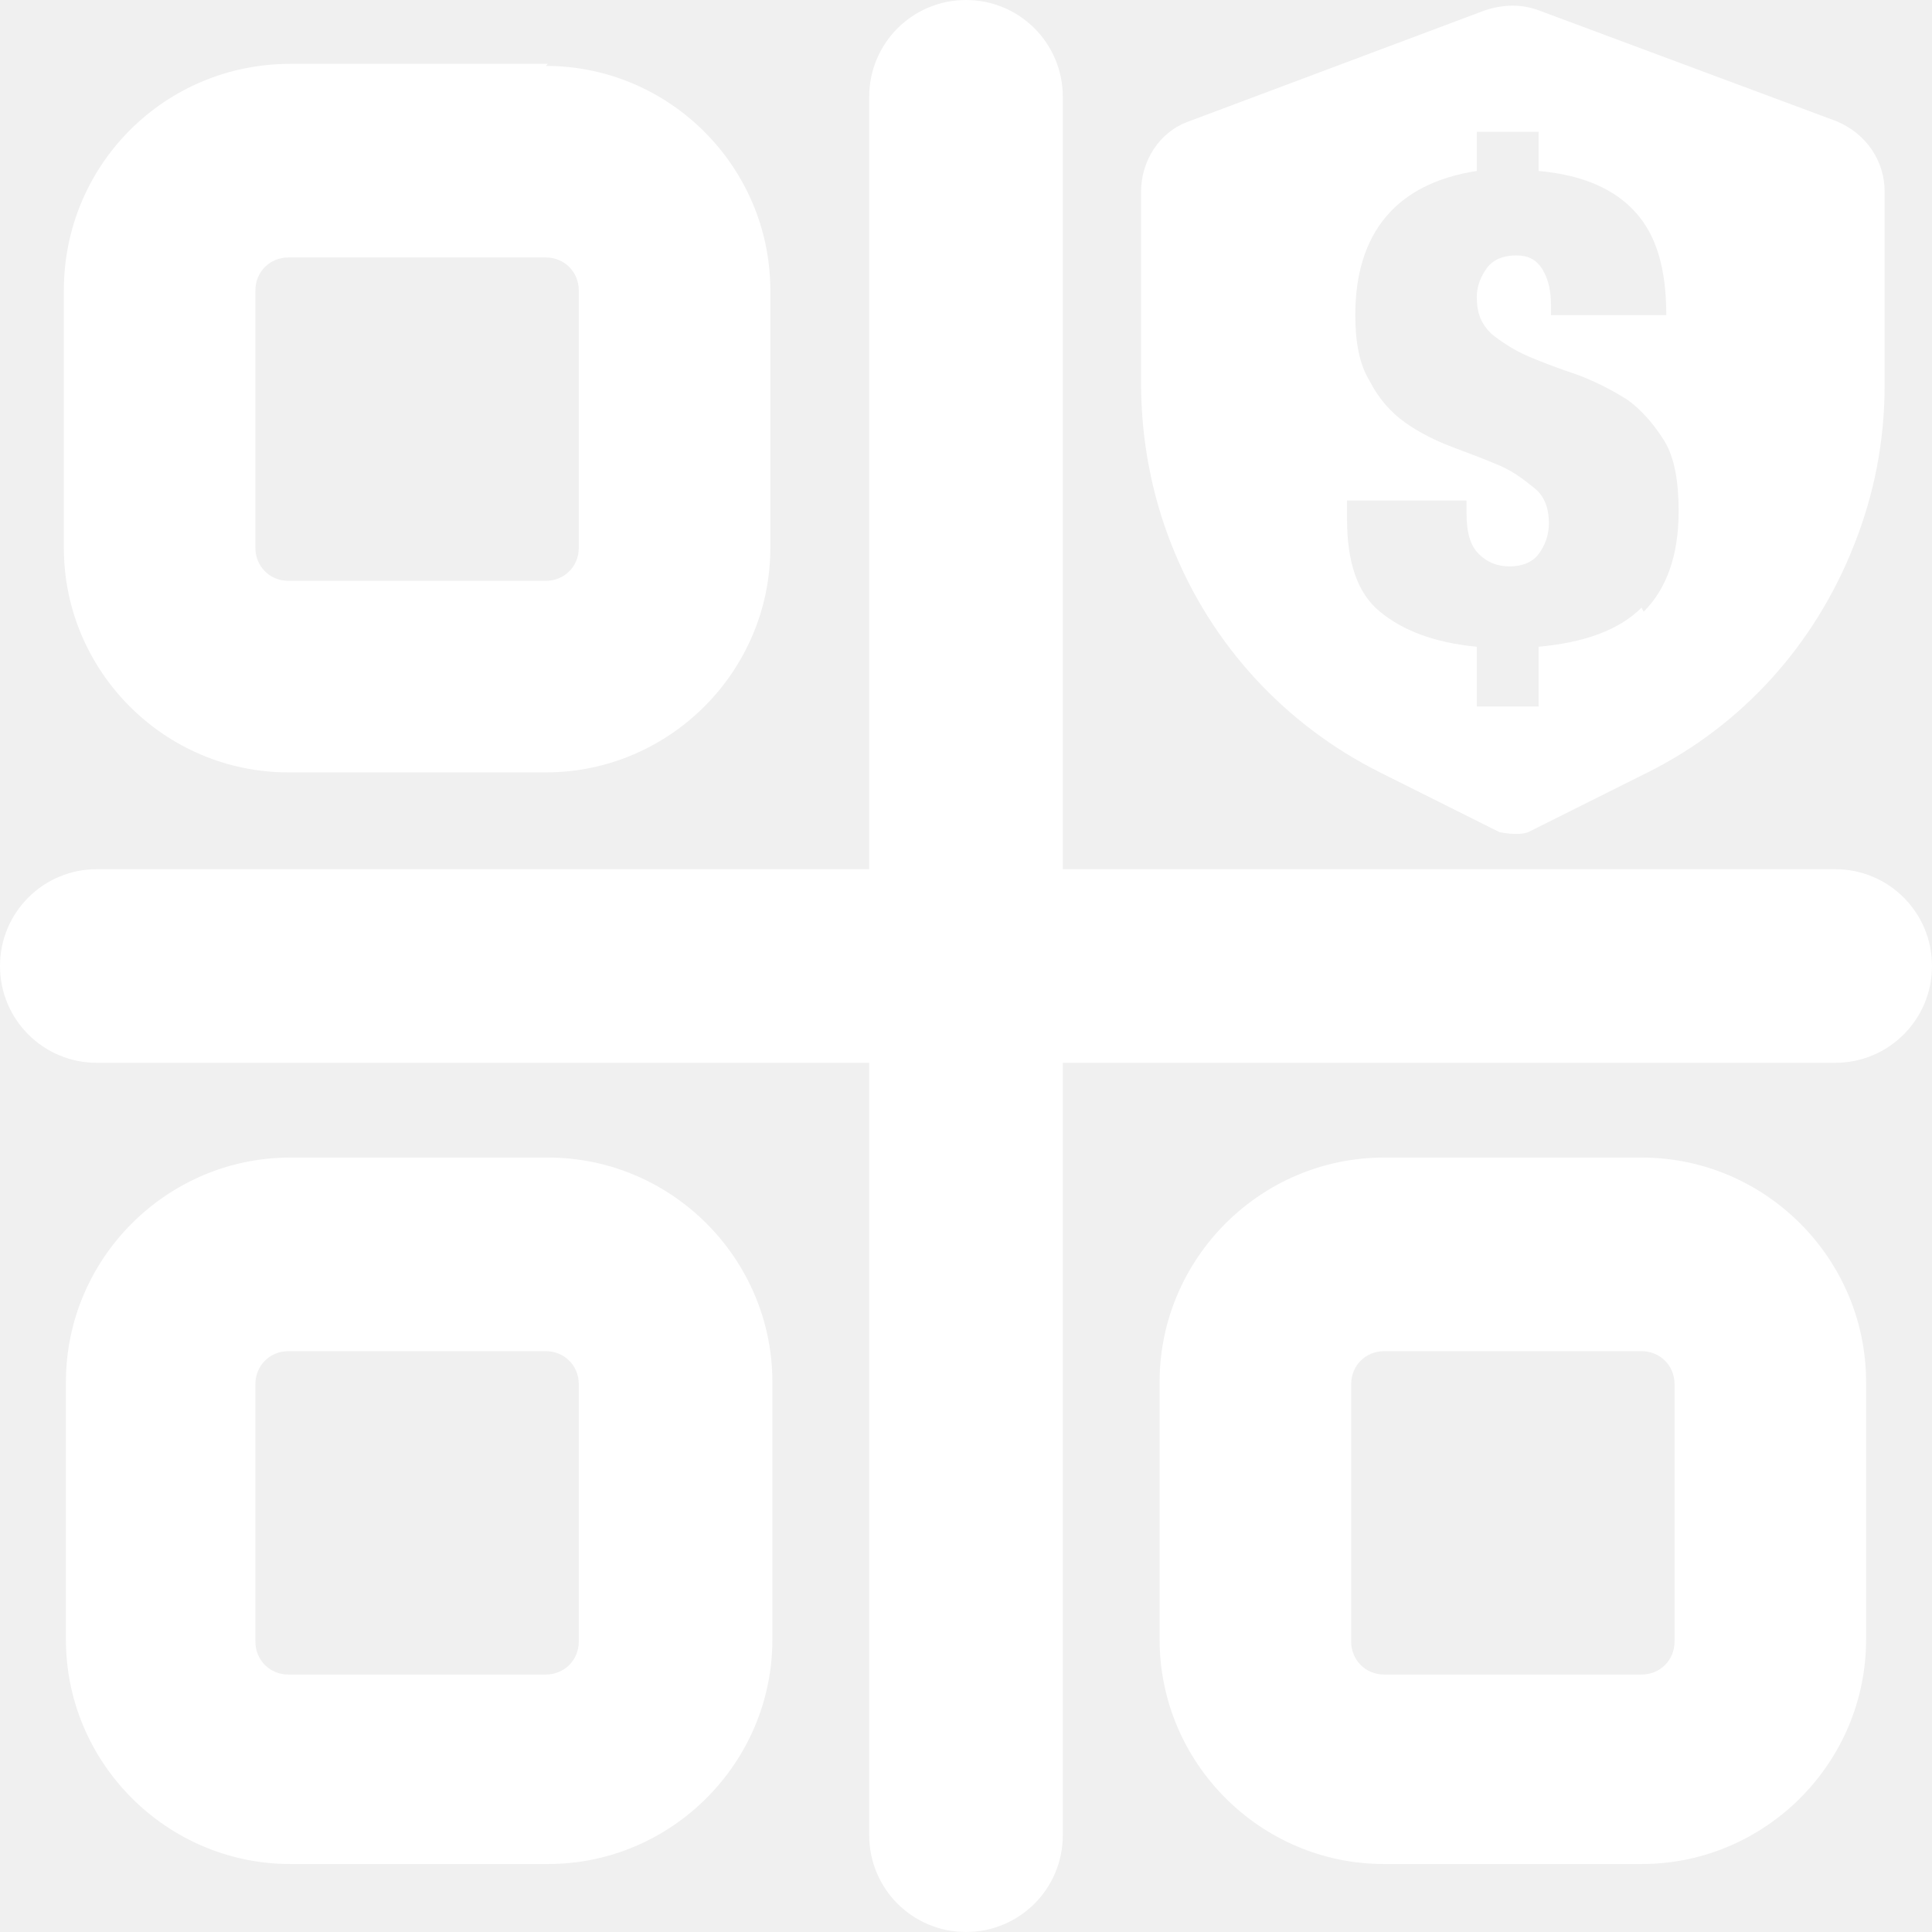
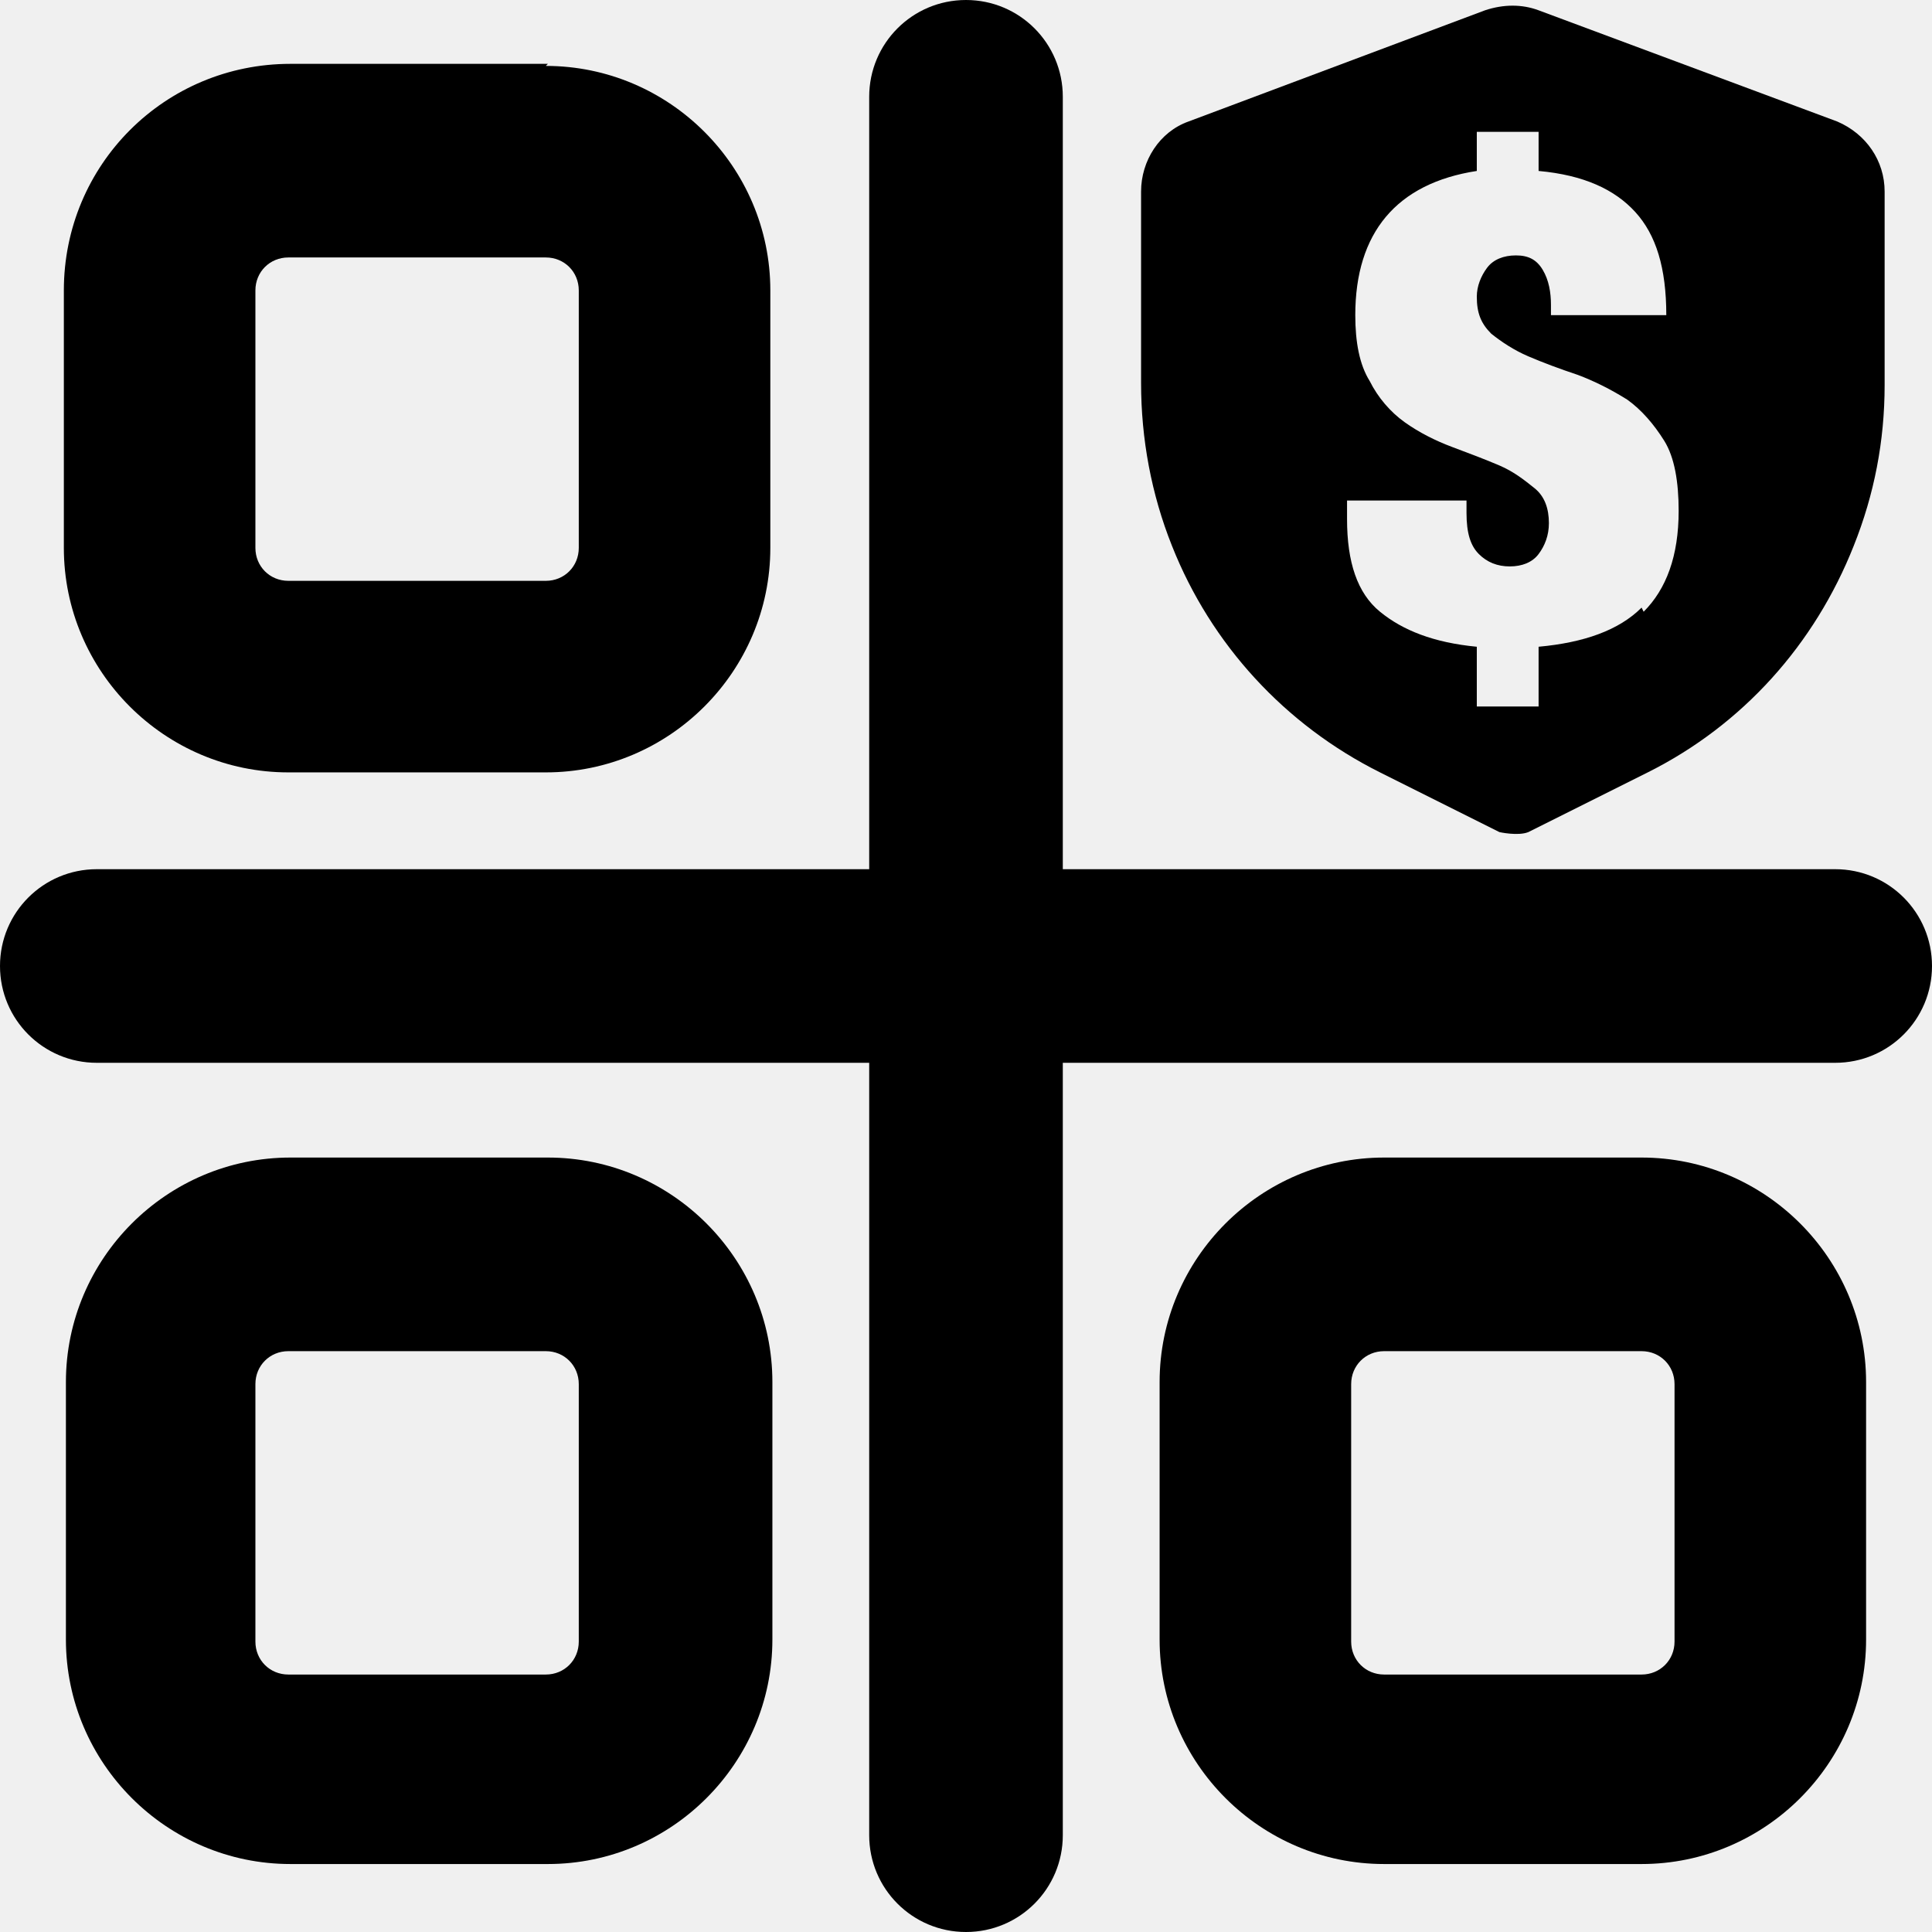
<svg xmlns="http://www.w3.org/2000/svg" id="Layer_1" data-name="Layer 1" viewBox="0 0 9.38 9.38">
-   <defs>
-     <style>
-       .cls-1 {
-         fill: #fff;
-       }
-     </style>
-   </defs>
-   <path class="cls-1" d="M2.66.31h-1.25C.8.31.31.8.31,1.41v1.25c0,.6.49,1.09,1.09,1.09h1.25c.6,0,1.09-.49,1.09-1.09v-1.25c0-.6-.49-1.09-1.09-1.09ZM2.81,2.66c0,.09-.07.16-.16.16h-1.25c-.09,0-.16-.07-.16-.16v-1.25c0-.09.07-.16.16-.16h1.25c.09,0,.16.07.16.16v1.25Z" />
-   <path class="cls-1" d="M2.66,5.62h-1.25c-.6,0-1.09.49-1.09,1.09v1.25c0,.6.49,1.09,1.09,1.09h1.25c.6,0,1.09-.49,1.09-1.09v-1.25c0-.6-.49-1.09-1.09-1.09ZM2.81,7.97c0,.09-.07.16-.16.16h-1.25c-.09,0-.16-.07-.16-.16v-1.25c0-.09.07-.16.16-.16h1.25c.09,0,.16.07.16.16v1.25Z" />
-   <path class="cls-1" d="M8.91,4.22h-3.75V.47c0-.26-.21-.47-.47-.47s-.47.21-.47.47v3.75H.47c-.26,0-.47.21-.47.47s.21.47.47.47h3.75v3.75c0,.26.21.47.47.47s.47-.21.47-.47v-3.75h3.75c.26,0,.47-.21.47-.47s-.21-.47-.47-.47Z" />
-   <path class="cls-1" d="M7.97,5.62h-1.25c-.6,0-1.09.49-1.09,1.09v1.25c0,.6.49,1.09,1.09,1.09h1.25c.6,0,1.09-.49,1.09-1.09v-1.25c0-.6-.49-1.09-1.09-1.09ZM8.13,7.97c0,.09-.07.16-.16.16h-1.25c-.09,0-.16-.07-.16-.16v-1.25c0-.09.07-.16.16-.16h1.25c.09,0,.16.07.16.16v1.25Z" />
-   <path class="cls-1" d="M8.92.59L7.47.05c-.08-.03-.17-.03-.26,0l-1.44.54c-.14.05-.23.19-.23.34v.93c0,.27.05.54.15.79.19.48.55.87,1.01,1.1l.58.29s.09.02.14,0l.58-.29h0c.46-.23.81-.62,1-1.1.1-.25.15-.51.15-.78v-.94c0-.15-.09-.28-.23-.34ZM7.97,2.95c-.11.11-.28.17-.5.19v.29h-.3v-.29c-.21-.02-.36-.08-.47-.17-.11-.09-.16-.24-.16-.45v-.09h.58v.06c0,.1.02.16.06.2.04.04.09.06.15.06s.11-.02.14-.06c.03-.04.05-.09.05-.15,0-.07-.02-.13-.07-.17-.05-.04-.1-.08-.17-.11-.07-.03-.15-.06-.23-.09-.08-.03-.16-.07-.23-.12-.07-.05-.13-.12-.17-.2-.05-.08-.07-.19-.07-.32,0-.4.2-.64.59-.7v-.19h.3v.19c.22.02.37.09.47.2.1.11.15.27.15.5h-.56v-.05c0-.06-.01-.12-.04-.17-.03-.05-.07-.07-.13-.07-.06,0-.11.02-.14.06-.03.04-.05.09-.05.14,0,.08.02.13.07.18.05.04.11.08.18.11.07.03.15.06.24.09.08.03.16.07.24.12.07.05.13.12.18.2.05.08.07.2.07.34,0,.22-.06.38-.17.49Z" />
+   <path fill="currentColor" d="M2.66.31h-1.25C.8.31.31.8.31,1.41v1.25c0,.6.49,1.09,1.09,1.09h1.25c.6,0,1.09-.49,1.09-1.09v-1.25c0-.6-.49-1.09-1.09-1.09ZM2.81,2.66c0,.09-.07.16-.16.16h-1.25c-.09,0-.16-.07-.16-.16v-1.25c0-.09.07-.16.16-.16h1.25c.09,0,.16.07.16.16v1.25Z" />
+   <path fill="currentColor" d="M2.66,5.62h-1.25c-.6,0-1.09.49-1.09,1.09v1.25c0,.6.49,1.09,1.09,1.09h1.25c.6,0,1.09-.49,1.09-1.09v-1.25c0-.6-.49-1.09-1.09-1.09ZM2.81,7.97c0,.09-.07.16-.16.16h-1.25c-.09,0-.16-.07-.16-.16v-1.25c0-.09.07-.16.16-.16h1.25c.09,0,.16.07.16.16v1.25Z" />
+   <path fill="currentColor" d="M8.91,4.22h-3.75V.47c0-.26-.21-.47-.47-.47s-.47.21-.47.47v3.75H.47c-.26,0-.47.21-.47.47s.21.47.47.47h3.75v3.75c0,.26.21.47.47.47s.47-.21.47-.47v-3.75h3.75c.26,0,.47-.21.47-.47s-.21-.47-.47-.47Z" />
+   <path fill="currentColor" d="M7.97,5.62h-1.25c-.6,0-1.09.49-1.09,1.09v1.25c0,.6.49,1.09,1.09,1.09h1.25c.6,0,1.09-.49,1.09-1.09v-1.25c0-.6-.49-1.09-1.09-1.09ZM8.13,7.97c0,.09-.07.16-.16.16h-1.25c-.09,0-.16-.07-.16-.16v-1.25c0-.09.07-.16.16-.16h1.25c.09,0,.16.07.16.16v1.25Z" />
+   <path fill="currentColor" d="M8.92.59L7.47.05c-.08-.03-.17-.03-.26,0l-1.44.54c-.14.05-.23.19-.23.34v.93c0,.27.05.54.15.79.19.48.55.87,1.01,1.1l.58.29s.09.02.14,0l.58-.29h0c.46-.23.81-.62,1-1.1.1-.25.15-.51.15-.78v-.94c0-.15-.09-.28-.23-.34ZM7.97,2.95c-.11.11-.28.17-.5.19v.29h-.3v-.29c-.21-.02-.36-.08-.47-.17-.11-.09-.16-.24-.16-.45v-.09h.58v.06c0,.1.02.16.06.2.04.04.09.06.15.06s.11-.02.14-.06c.03-.04.05-.09.05-.15,0-.07-.02-.13-.07-.17-.05-.04-.1-.08-.17-.11-.07-.03-.15-.06-.23-.09-.08-.03-.16-.07-.23-.12-.07-.05-.13-.12-.17-.2-.05-.08-.07-.19-.07-.32,0-.4.2-.64.59-.7v-.19h.3v.19c.22.02.37.09.47.2.1.11.15.27.15.5h-.56v-.05c0-.06-.01-.12-.04-.17-.03-.05-.07-.07-.13-.07-.06,0-.11.02-.14.06-.03.04-.05.09-.05.14,0,.08.02.13.07.18.05.04.11.08.18.11.07.03.15.06.24.09.08.03.16.07.24.12.07.05.13.12.18.2.05.08.07.2.07.34,0,.22-.06.38-.17.49Z" />
</svg>
